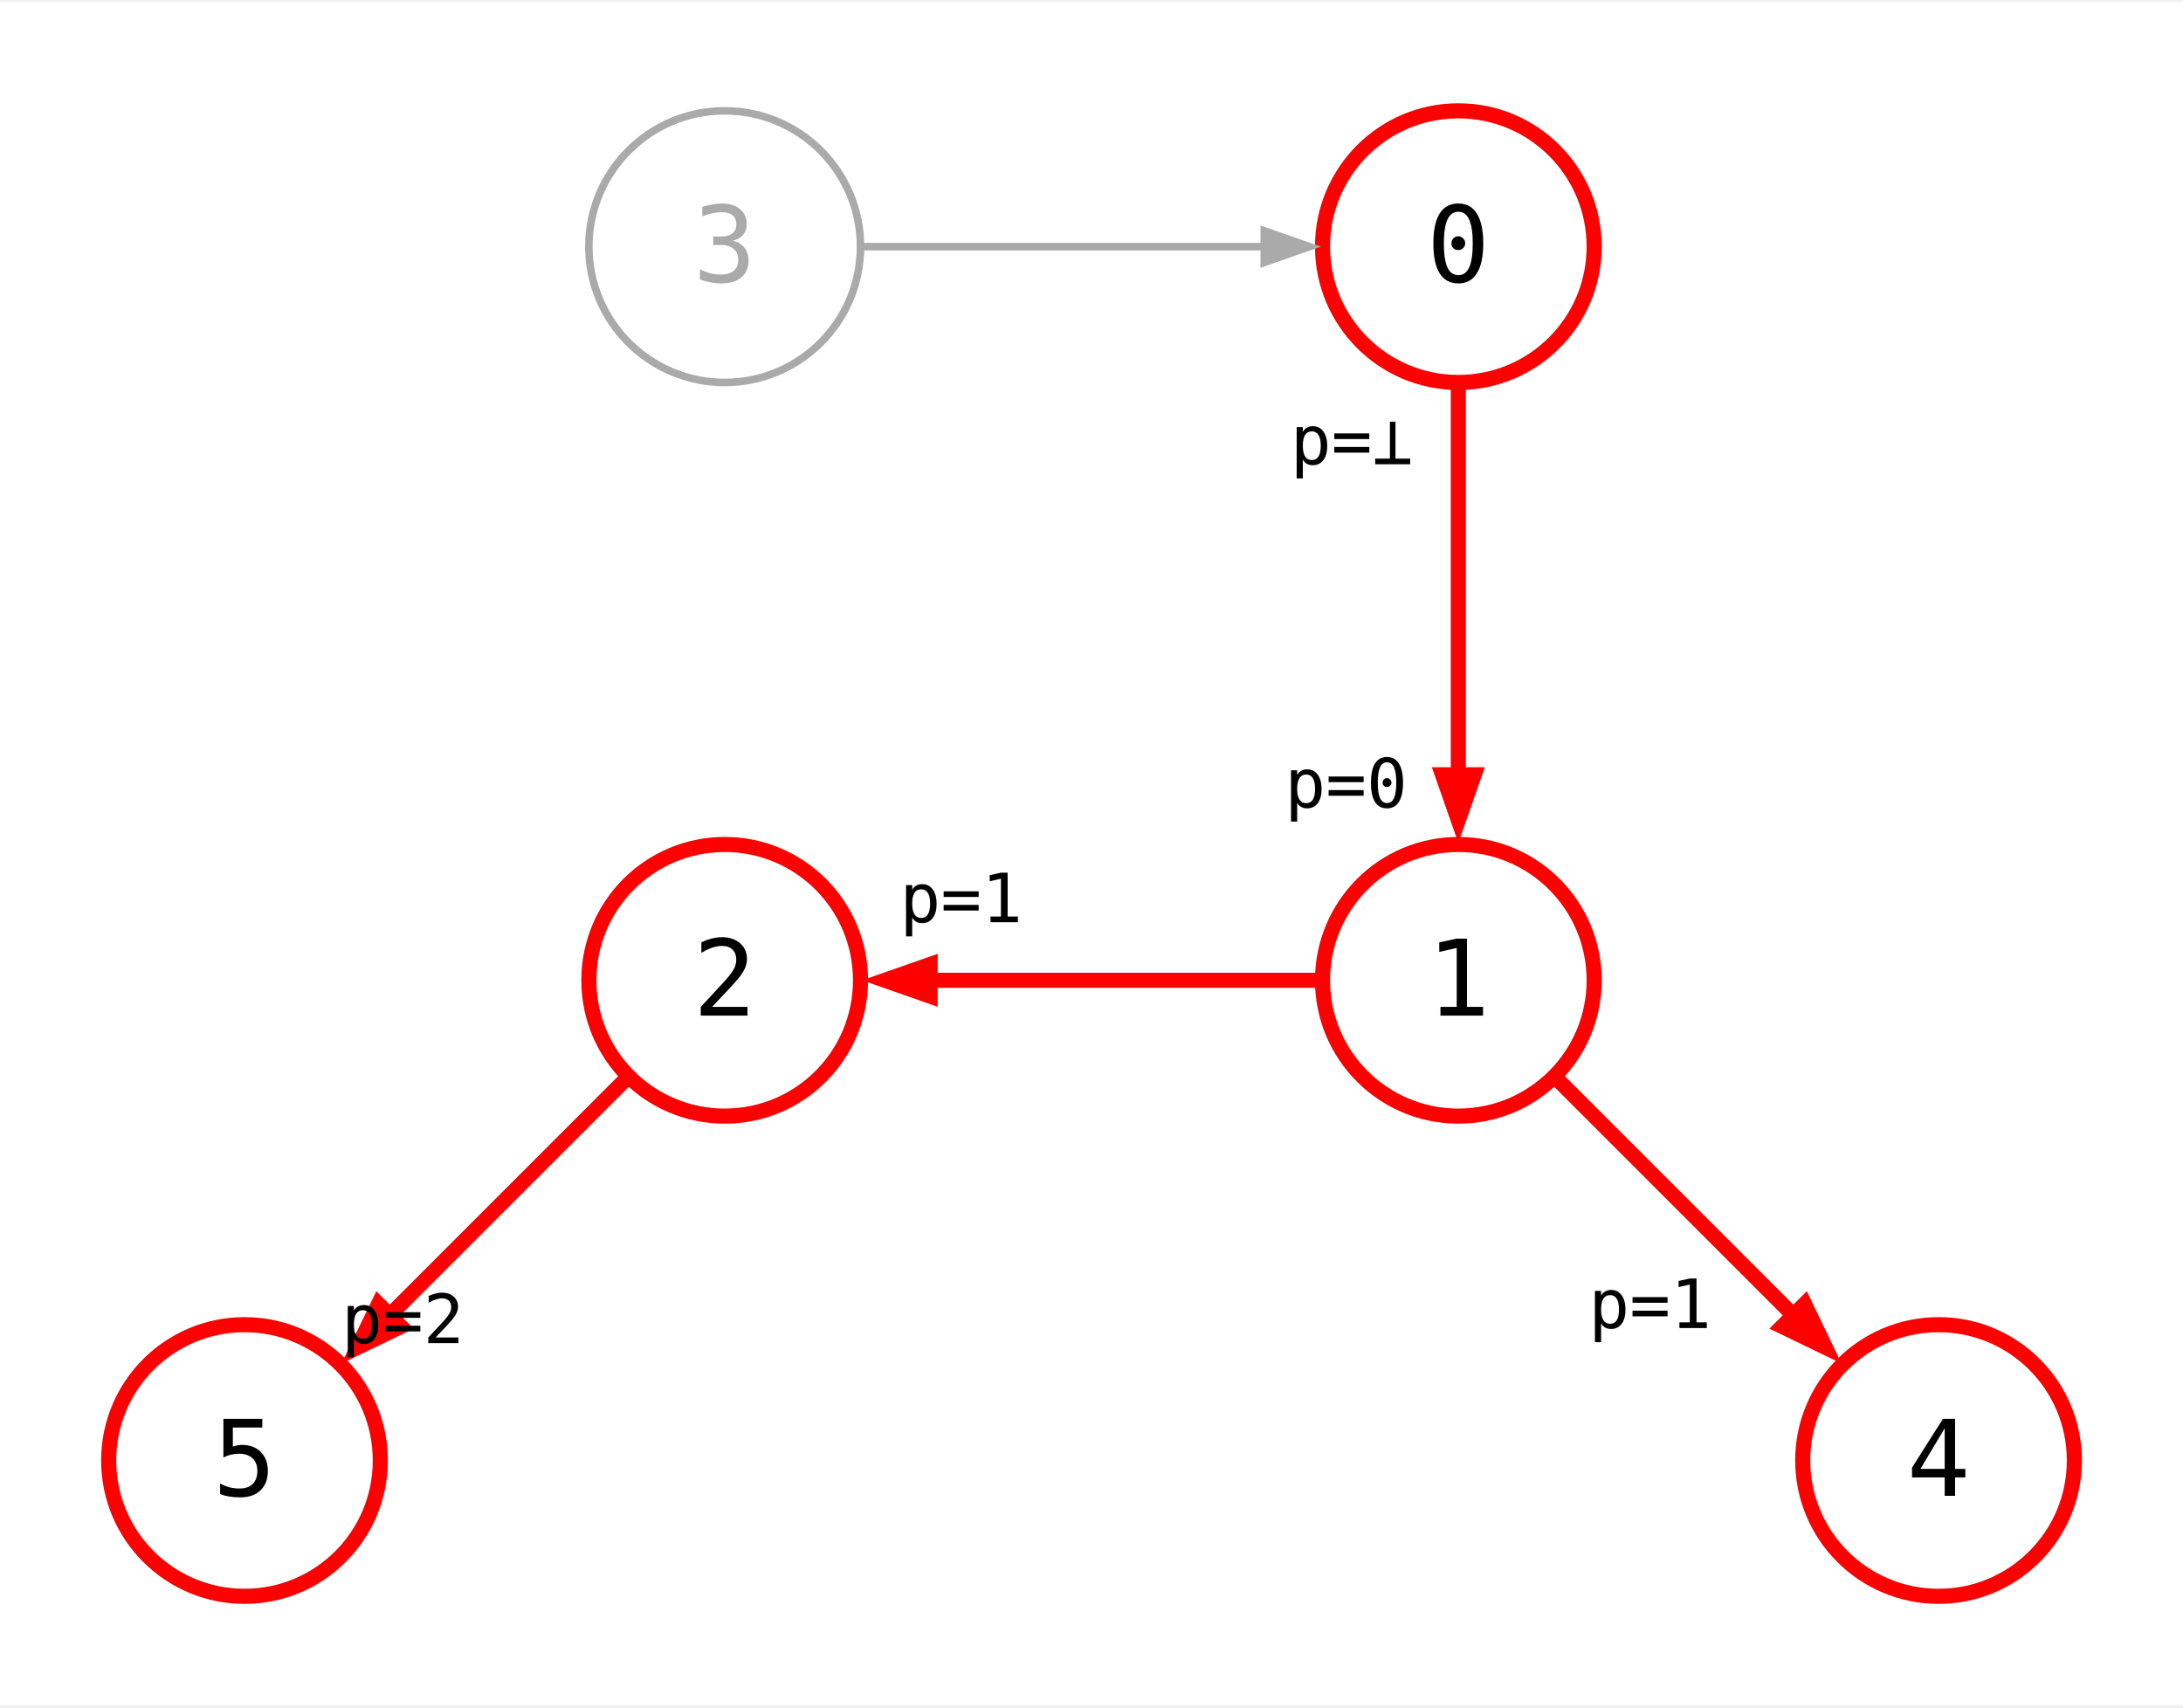
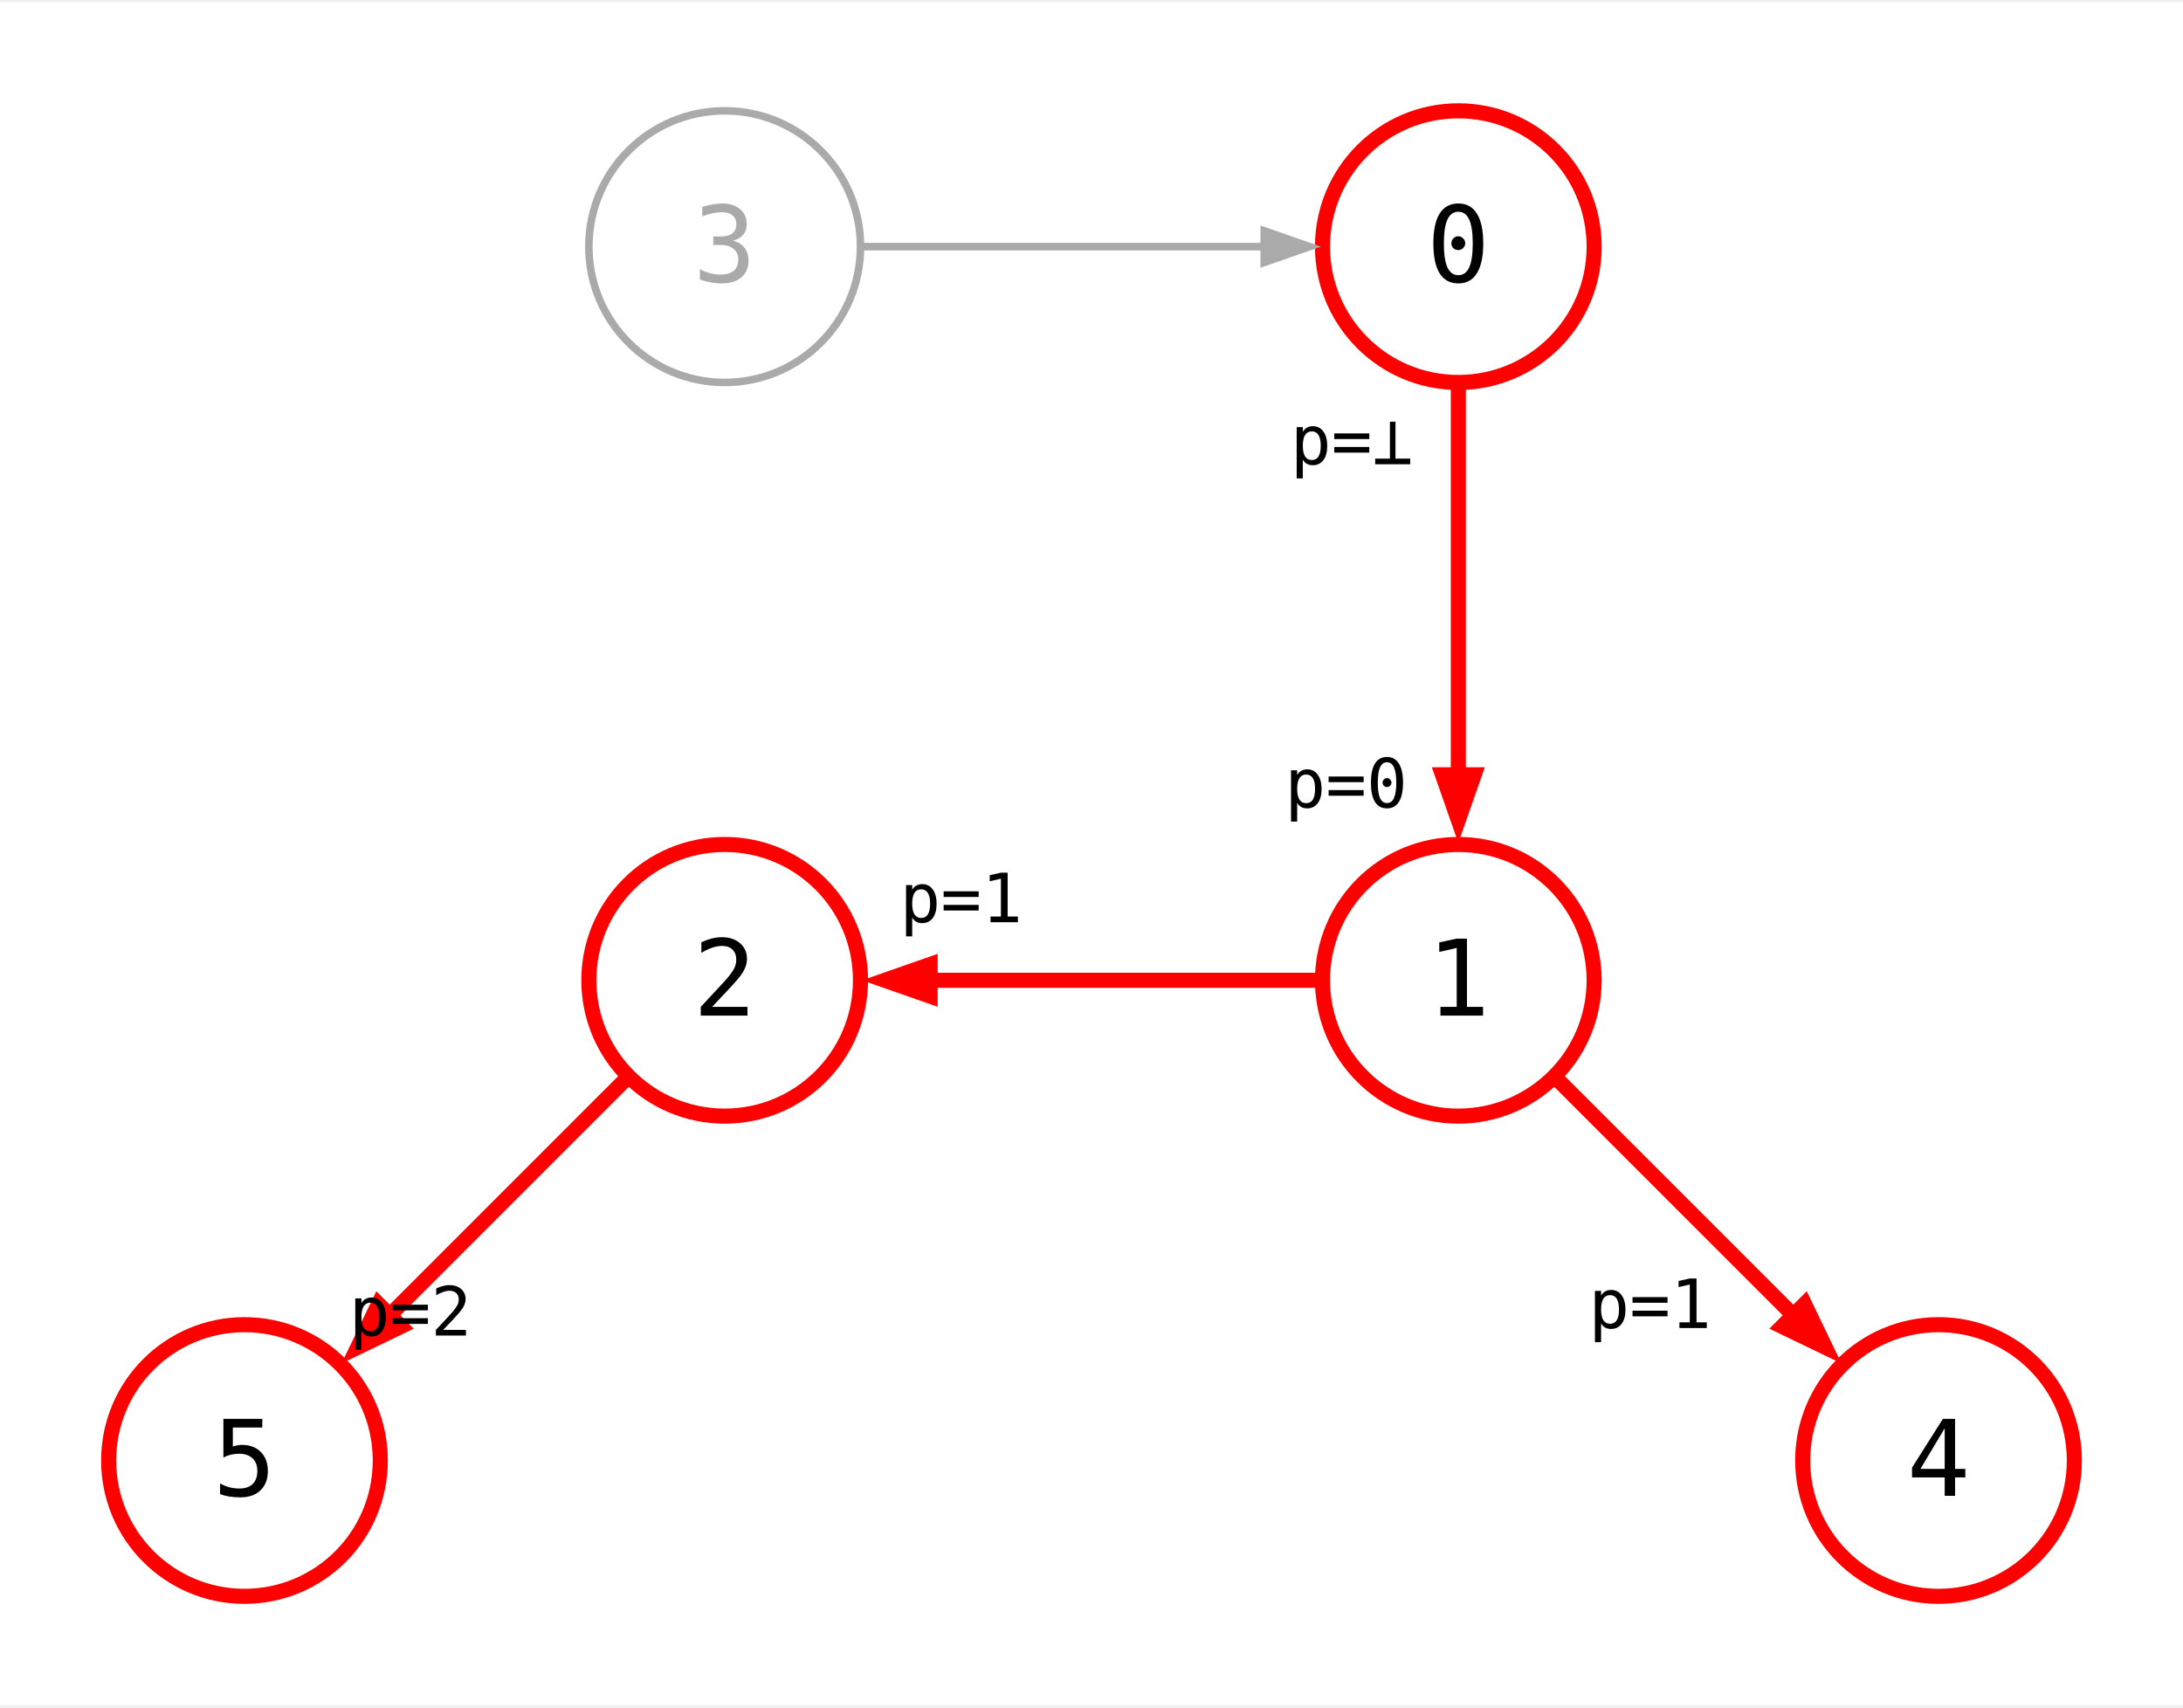
<svg xmlns="http://www.w3.org/2000/svg" width="289pt" height="226pt" viewBox="0.00 0.00 289.31 225.67">
  <g id="graph0" class="graph" transform="scale(1 1) rotate(0) translate(14.4 211.27)">
    <polygon fill="white" stroke="none" points="-14.4,14.4 -14.4,-211.27 274.91,-211.27 274.91,14.4 -14.4,14.4" />
    <g id="node1" class="node">
      <ellipse fill="none" stroke="#aaaaaa" cx="81.64" cy="-178.87" rx="18" ry="18" />
      <text text-anchor="middle" x="81.64" y="-174.2" font-family="monospace" font-size="14.00" fill="#aaaaaa">3</text>
    </g>
    <g id="node2" class="node">
      <ellipse fill="none" stroke="red" stroke-width="2" cx="178.87" cy="-178.87" rx="18" ry="18" />
      <text text-anchor="middle" x="178.87" y="-174.2" font-family="monospace" font-size="14.00">0</text>
    </g>
    <g id="edge2" class="edge">
      <path fill="none" stroke="#aaaaaa" d="M99.93,-178.87C115,-178.87 136.56,-178.87 153.33,-178.87" />
      <polygon fill="#aaaaaa" stroke="#aaaaaa" points="153.15,-180.97 159.15,-178.87 153.15,-176.77 153.15,-180.97" />
    </g>
    <g id="node3" class="node">
      <ellipse fill="none" stroke="red" stroke-width="2" cx="178.87" cy="-81.64" rx="18" ry="18" />
      <text text-anchor="middle" x="178.87" y="-76.96" font-family="monospace" font-size="14.00">1</text>
    </g>
    <g id="edge1" class="edge">
      <path fill="none" stroke="red" stroke-width="2" d="M178.87,-160.58C178.87,-145.51 178.87,-123.96 178.87,-107.18" />
      <polygon fill="red" stroke="red" stroke-width="2" points="180.97,-108.87 178.87,-102.87 176.77,-108.87 180.97,-108.87" />
      <text text-anchor="start" x="155.87" y="-104.55" font-family="monospace" font-size="9.00">p=0 </text>
      <text text-anchor="start" x="156.62" y="-150.03" font-family="monospace" font-size="9.00">p=⊥ </text>
    </g>
    <g id="node4" class="node">
      <ellipse fill="none" stroke="red" stroke-width="2" cx="81.64" cy="-81.64" rx="18" ry="18" />
      <text text-anchor="middle" x="81.64" y="-76.96" font-family="monospace" font-size="14.00">2</text>
    </g>
    <g id="edge3" class="edge">
      <path fill="none" stroke="red" stroke-width="2" d="M160.58,-81.64C145.51,-81.64 123.96,-81.64 107.18,-81.64" />
      <polygon fill="red" stroke="red" stroke-width="2" points="108.87,-79.54 102.87,-81.64 108.87,-83.74 108.87,-79.54" />
      <text text-anchor="start" x="104.85" y="-89.34" font-family="monospace" font-size="9.00">p=1 </text>
    </g>
    <g id="node5" class="node">
      <ellipse fill="none" stroke="red" stroke-width="2" cx="242.51" cy="-18" rx="18" ry="18" />
      <text text-anchor="middle" x="242.51" y="-13.32" font-family="monospace" font-size="14.00">4</text>
    </g>
    <g id="edge5" class="edge">
      <path fill="none" stroke="red" stroke-width="2" d="M191.75,-68.76C201.15,-59.36 214.03,-46.49 224.45,-36.06" />
      <polygon fill="red" stroke="red" stroke-width="2" points="224.76,-38.73 227.51,-33 221.79,-35.76 224.76,-38.73" />
      <text text-anchor="start" x="196.15" y="-35.56" font-family="monospace" font-size="9.00">p=1   </text>
    </g>
    <g id="node6" class="node">
      <ellipse fill="none" stroke="red" stroke-width="2" cx="18" cy="-18" rx="18" ry="18" />
      <text text-anchor="middle" x="18" y="-13.32" font-family="monospace" font-size="14.00">5</text>
    </g>
    <g id="edge6" class="edge">
      <path fill="none" stroke="red" stroke-width="2" d="M68.76,-68.76C59.36,-59.36 46.49,-46.49 36.06,-36.06" />
      <polygon fill="red" stroke="red" stroke-width="2" points="38.73,-35.76 33,-33 35.76,-38.73 38.73,-35.76" />
-       <text text-anchor="start" x="30.86" y="-33.56" font-family="monospace" font-size="9.00">    p=2</text>
+       <text text-anchor="start" x="31.86" y="-34.56" font-family="monospace" font-size="9.00">    p=2</text>
    </g>
  </g>
</svg>
